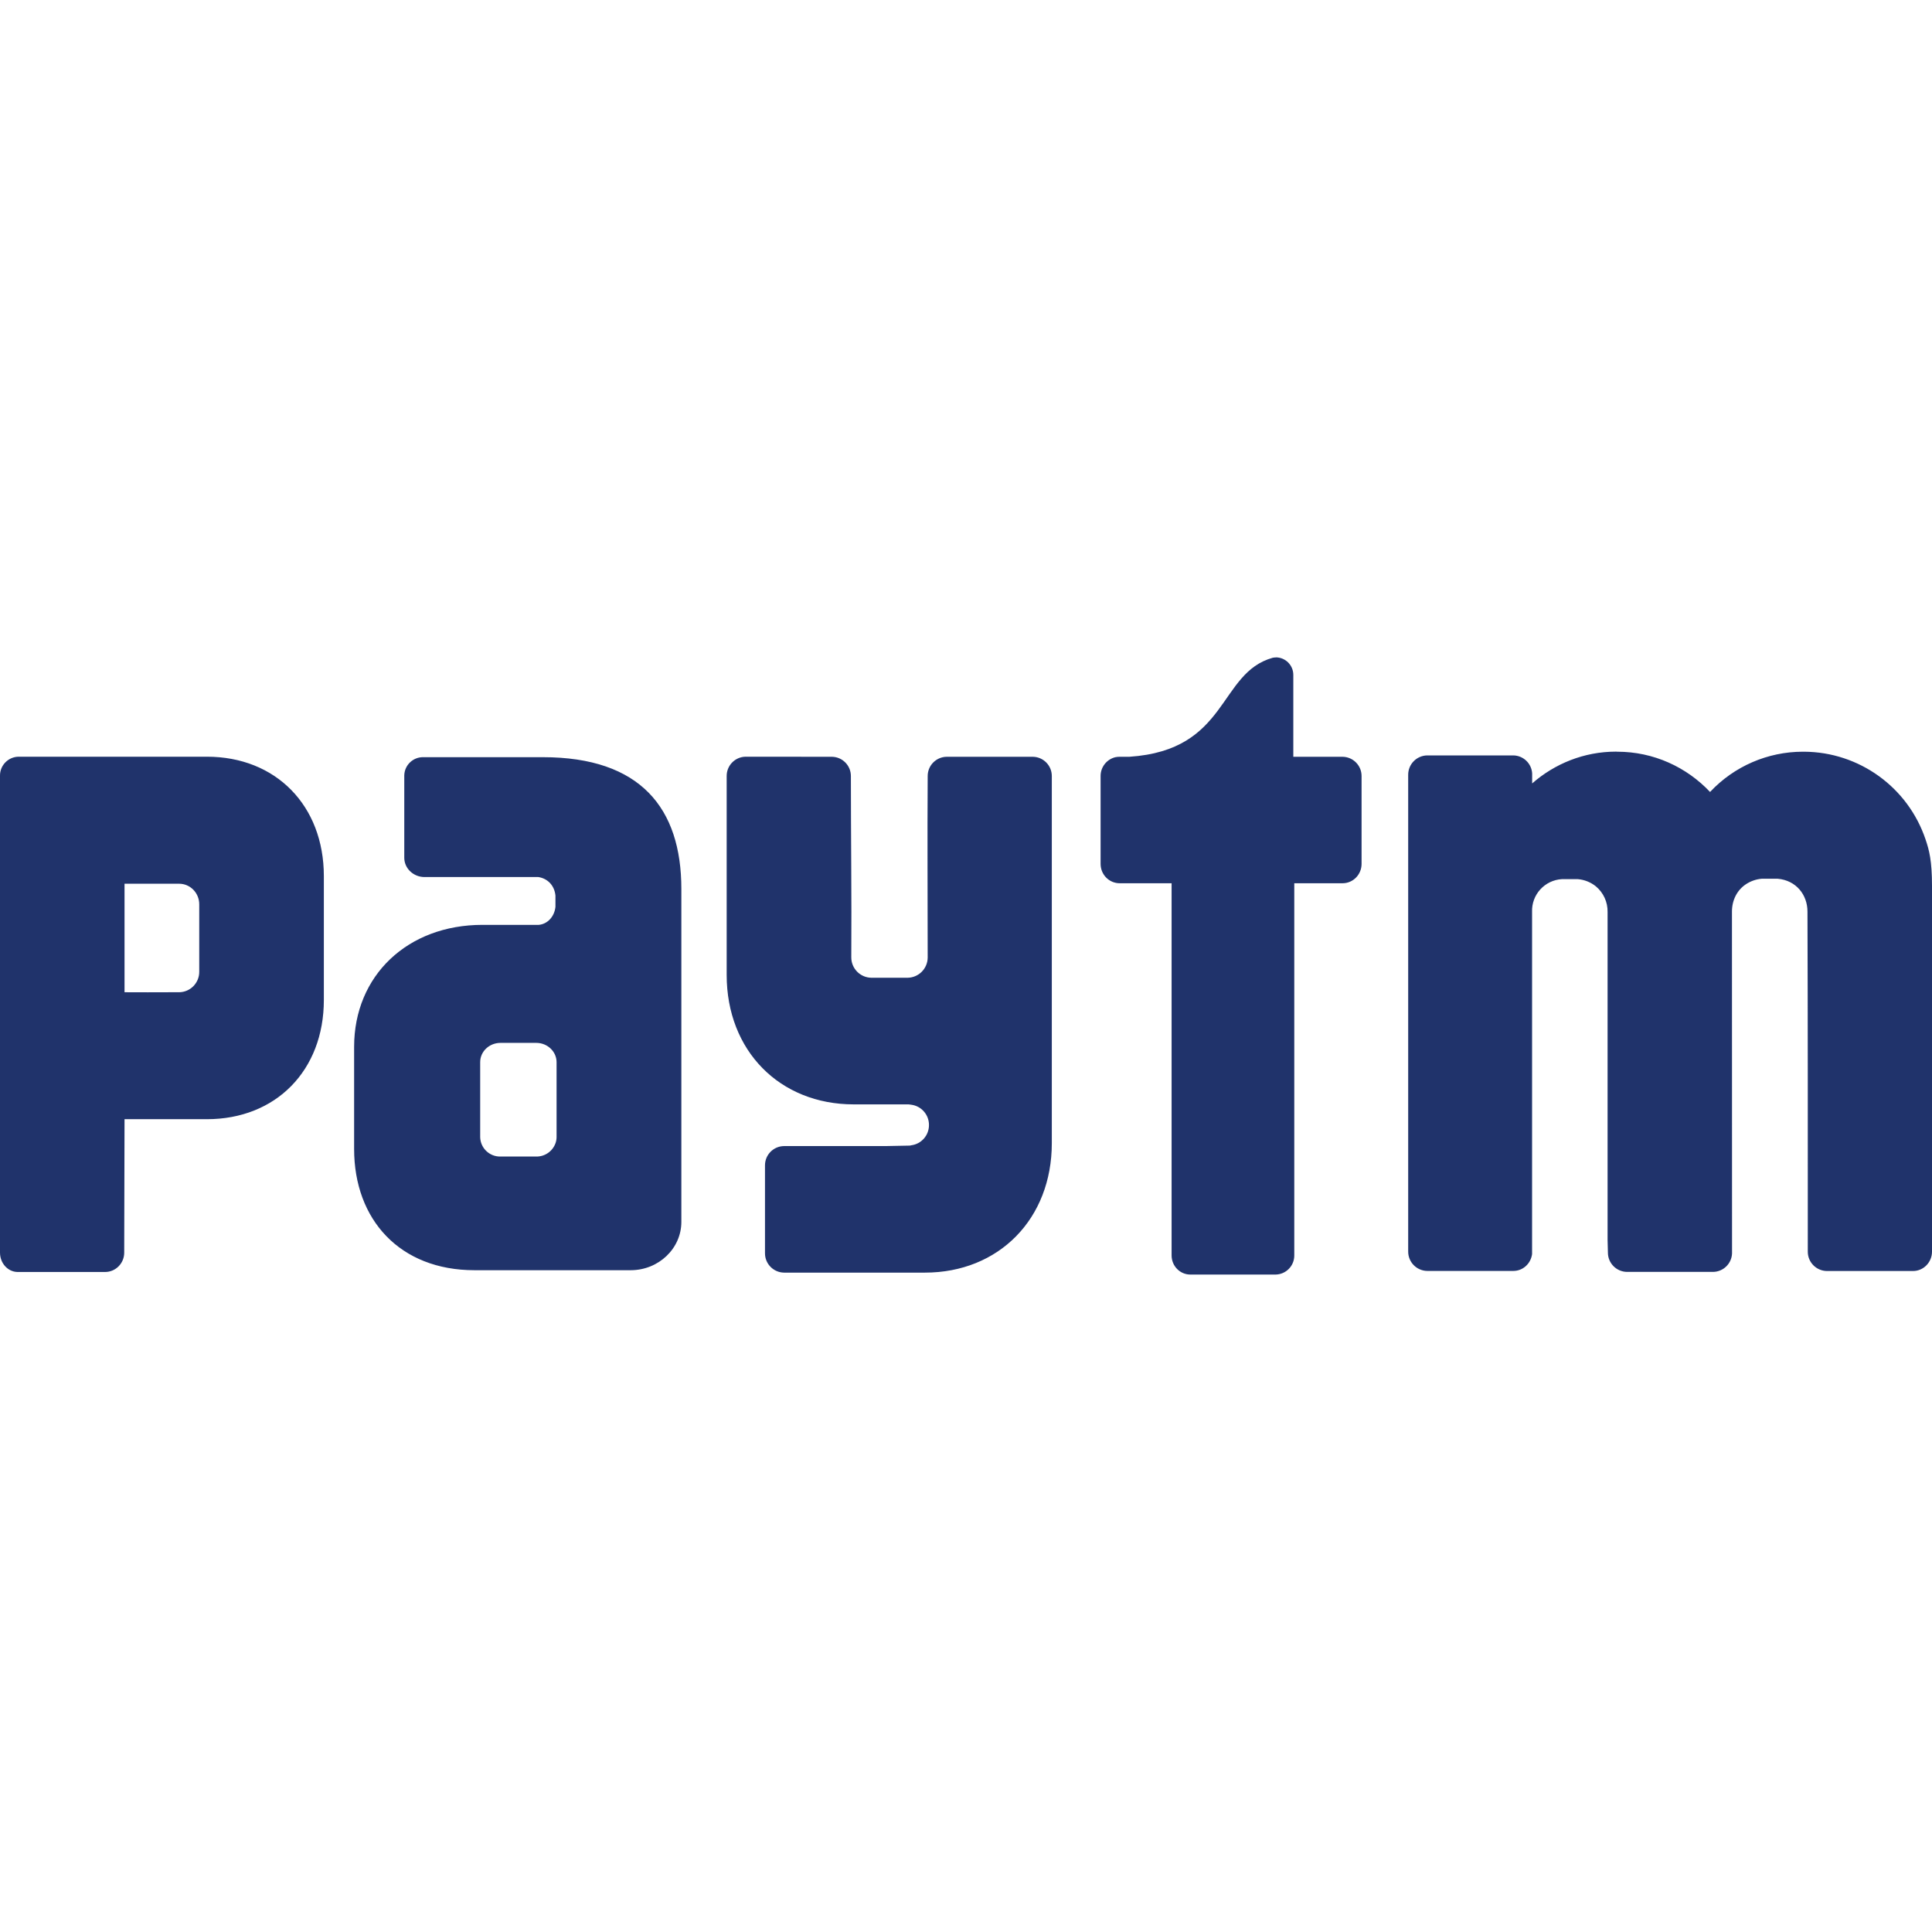
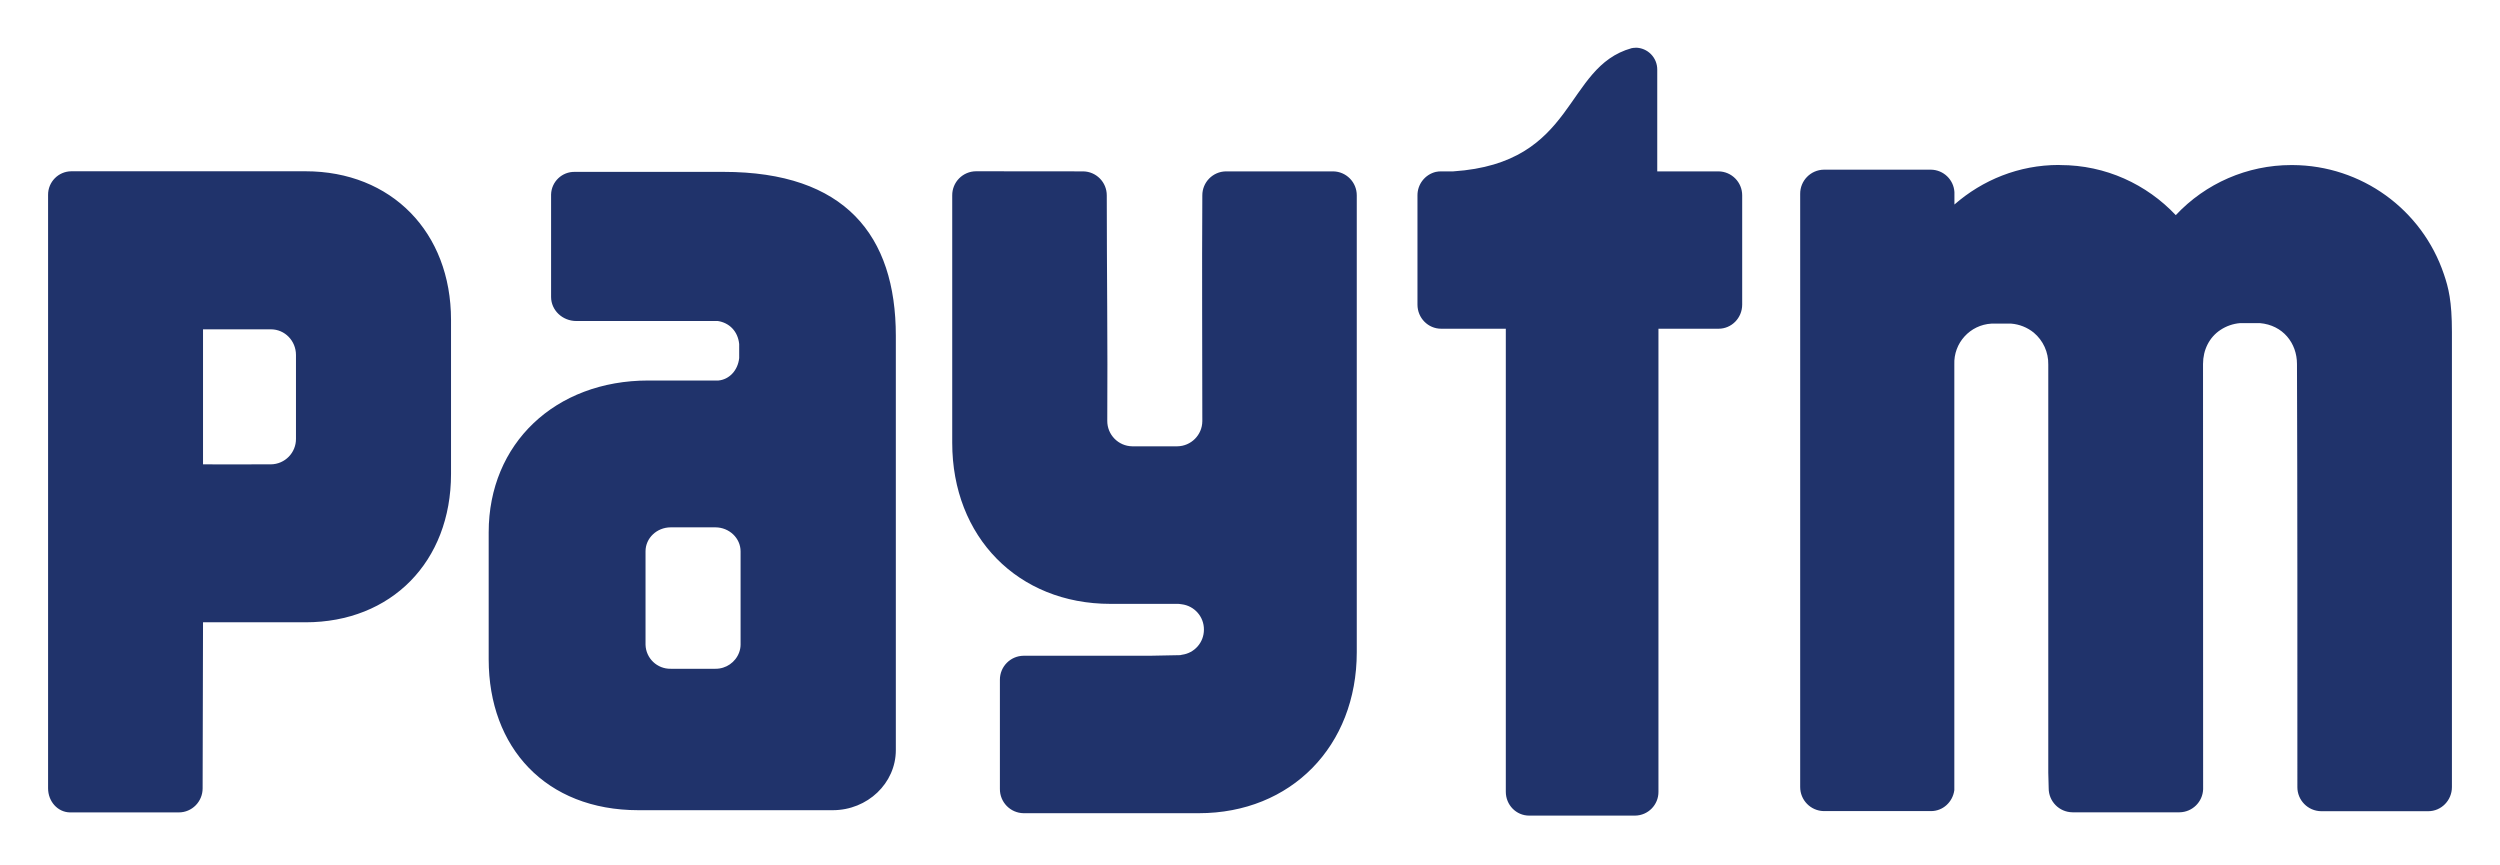
- <svg xmlns="http://www.w3.org/2000/svg" fill="#20336B" role="img" viewBox="0 0 24 24">
+ <svg xmlns="http://www.w3.org/2000/svg" fill="#20336B" role="img" viewBox="-0.48 7.69 24.96 8.63">
  <path d="M15.85 8.167a.204.204 0 0 0-.04.004c-.68.19-.543 1.148-1.781 1.23h-.12a.23.23 0 0 0-.052.005h-.001a.24.24 0 0 0-.184.235v1.09c0 .134.106.241.237.241h.645v4.623c0 .132.104.238.233.238h1.058a.236.236 0 0 0 .233-.238v-4.623h.6c.13 0 .236-.107.236-.241v-1.09a.239.239 0 0 0-.236-.24h-.612V8.386a.218.218 0 0 0-.216-.22zm4.225 1.17c-.398 0-.762.15-1.042.395v-.124a.238.238 0 0 0-.234-.224h-1.07a.24.24 0 0 0-.236.242v5.92a.24.24 0 0 0 .236.242h1.07c.12 0 .217-.091.233-.209v-4.25a.393.393 0 0 1 .371-.408h.196a.41.41 0 0 1 .226.09.405.405 0 0 1 .145.319v4.074l.004.155a.24.24 0 0 0 .237.241h1.07a.239.239 0 0 0 .235-.23l-.001-4.246c0-.14.062-.266.174-.34a.419.419 0 0 1 .196-.068h.198c.23.02.37.2.37.408.005 1.396.004 2.8.004 4.224a.24.24 0 0 0 .237.241h1.07c.13 0 .236-.108.236-.241v-4.543c0-.31-.034-.442-.08-.577a1.601 1.601 0 0 0-1.51-1.09h-.015a1.58 1.58 0 0 0-1.152.5c-.291-.308-.7-.5-1.153-.5zM.232 9.4A.234.234 0 0 0 0 9.636v5.924c0 .132.096.238.216.241h1.09c.13 0 .237-.107.237-.24l.004-1.658H2.57c.857 0 1.453-.605 1.453-1.481v-1.538c0-.877-.596-1.484-1.453-1.484H.232zm9.032 0a.239.239 0 0 0-.237.241v2.47c0 .94.657 1.608 1.579 1.608h.675s.016 0 .037.004a.253.253 0 0 1 .222.253c0 .13-.096.235-.219.251l-.018.004-.303.006H9.739a.239.239 0 0 0-.236.24v1.09a.24.24 0 0 0 .236.242h1.75c.92 0 1.577-.669 1.577-1.608v-4.56a.239.239 0 0 0-.236-.24h-1.07a.239.239 0 0 0-.236.24c-.005.787 0 1.525 0 2.255a.253.253 0 0 1-.25.25h-.449a.253.253 0 0 1-.25-.255c.005-.754-.005-1.5-.005-2.25a.239.239 0 0 0-.236-.24zm-4.004.006a.232.232 0 0 0-.238.226v1.023c0 .132.113.24.252.24h1.413c.112.017.2.1.213.23v.14c-.013.124-.1.214-.207.224h-.7c-.93 0-1.594.63-1.594 1.515v1.269c0 .88.57 1.506 1.495 1.506h1.94c.348 0 .63-.27.63-.6v-4.136c0-1.004-.508-1.637-1.72-1.637zm-3.713 1.572h.678c.139 0 .25.115.25.256v.836a.253.253 0 0 1-.25.256h-.1c-.192.002-.386 0-.578 0zm4.67 1.977h.445c.139 0 .252.108.252.24v.932a.23.23 0 0 1-.014.076.25.25 0 0 1-.238.164h-.445a.247.247 0 0 1-.252-.24v-.933c0-.132.113-.239.252-.239Z" />
</svg>
